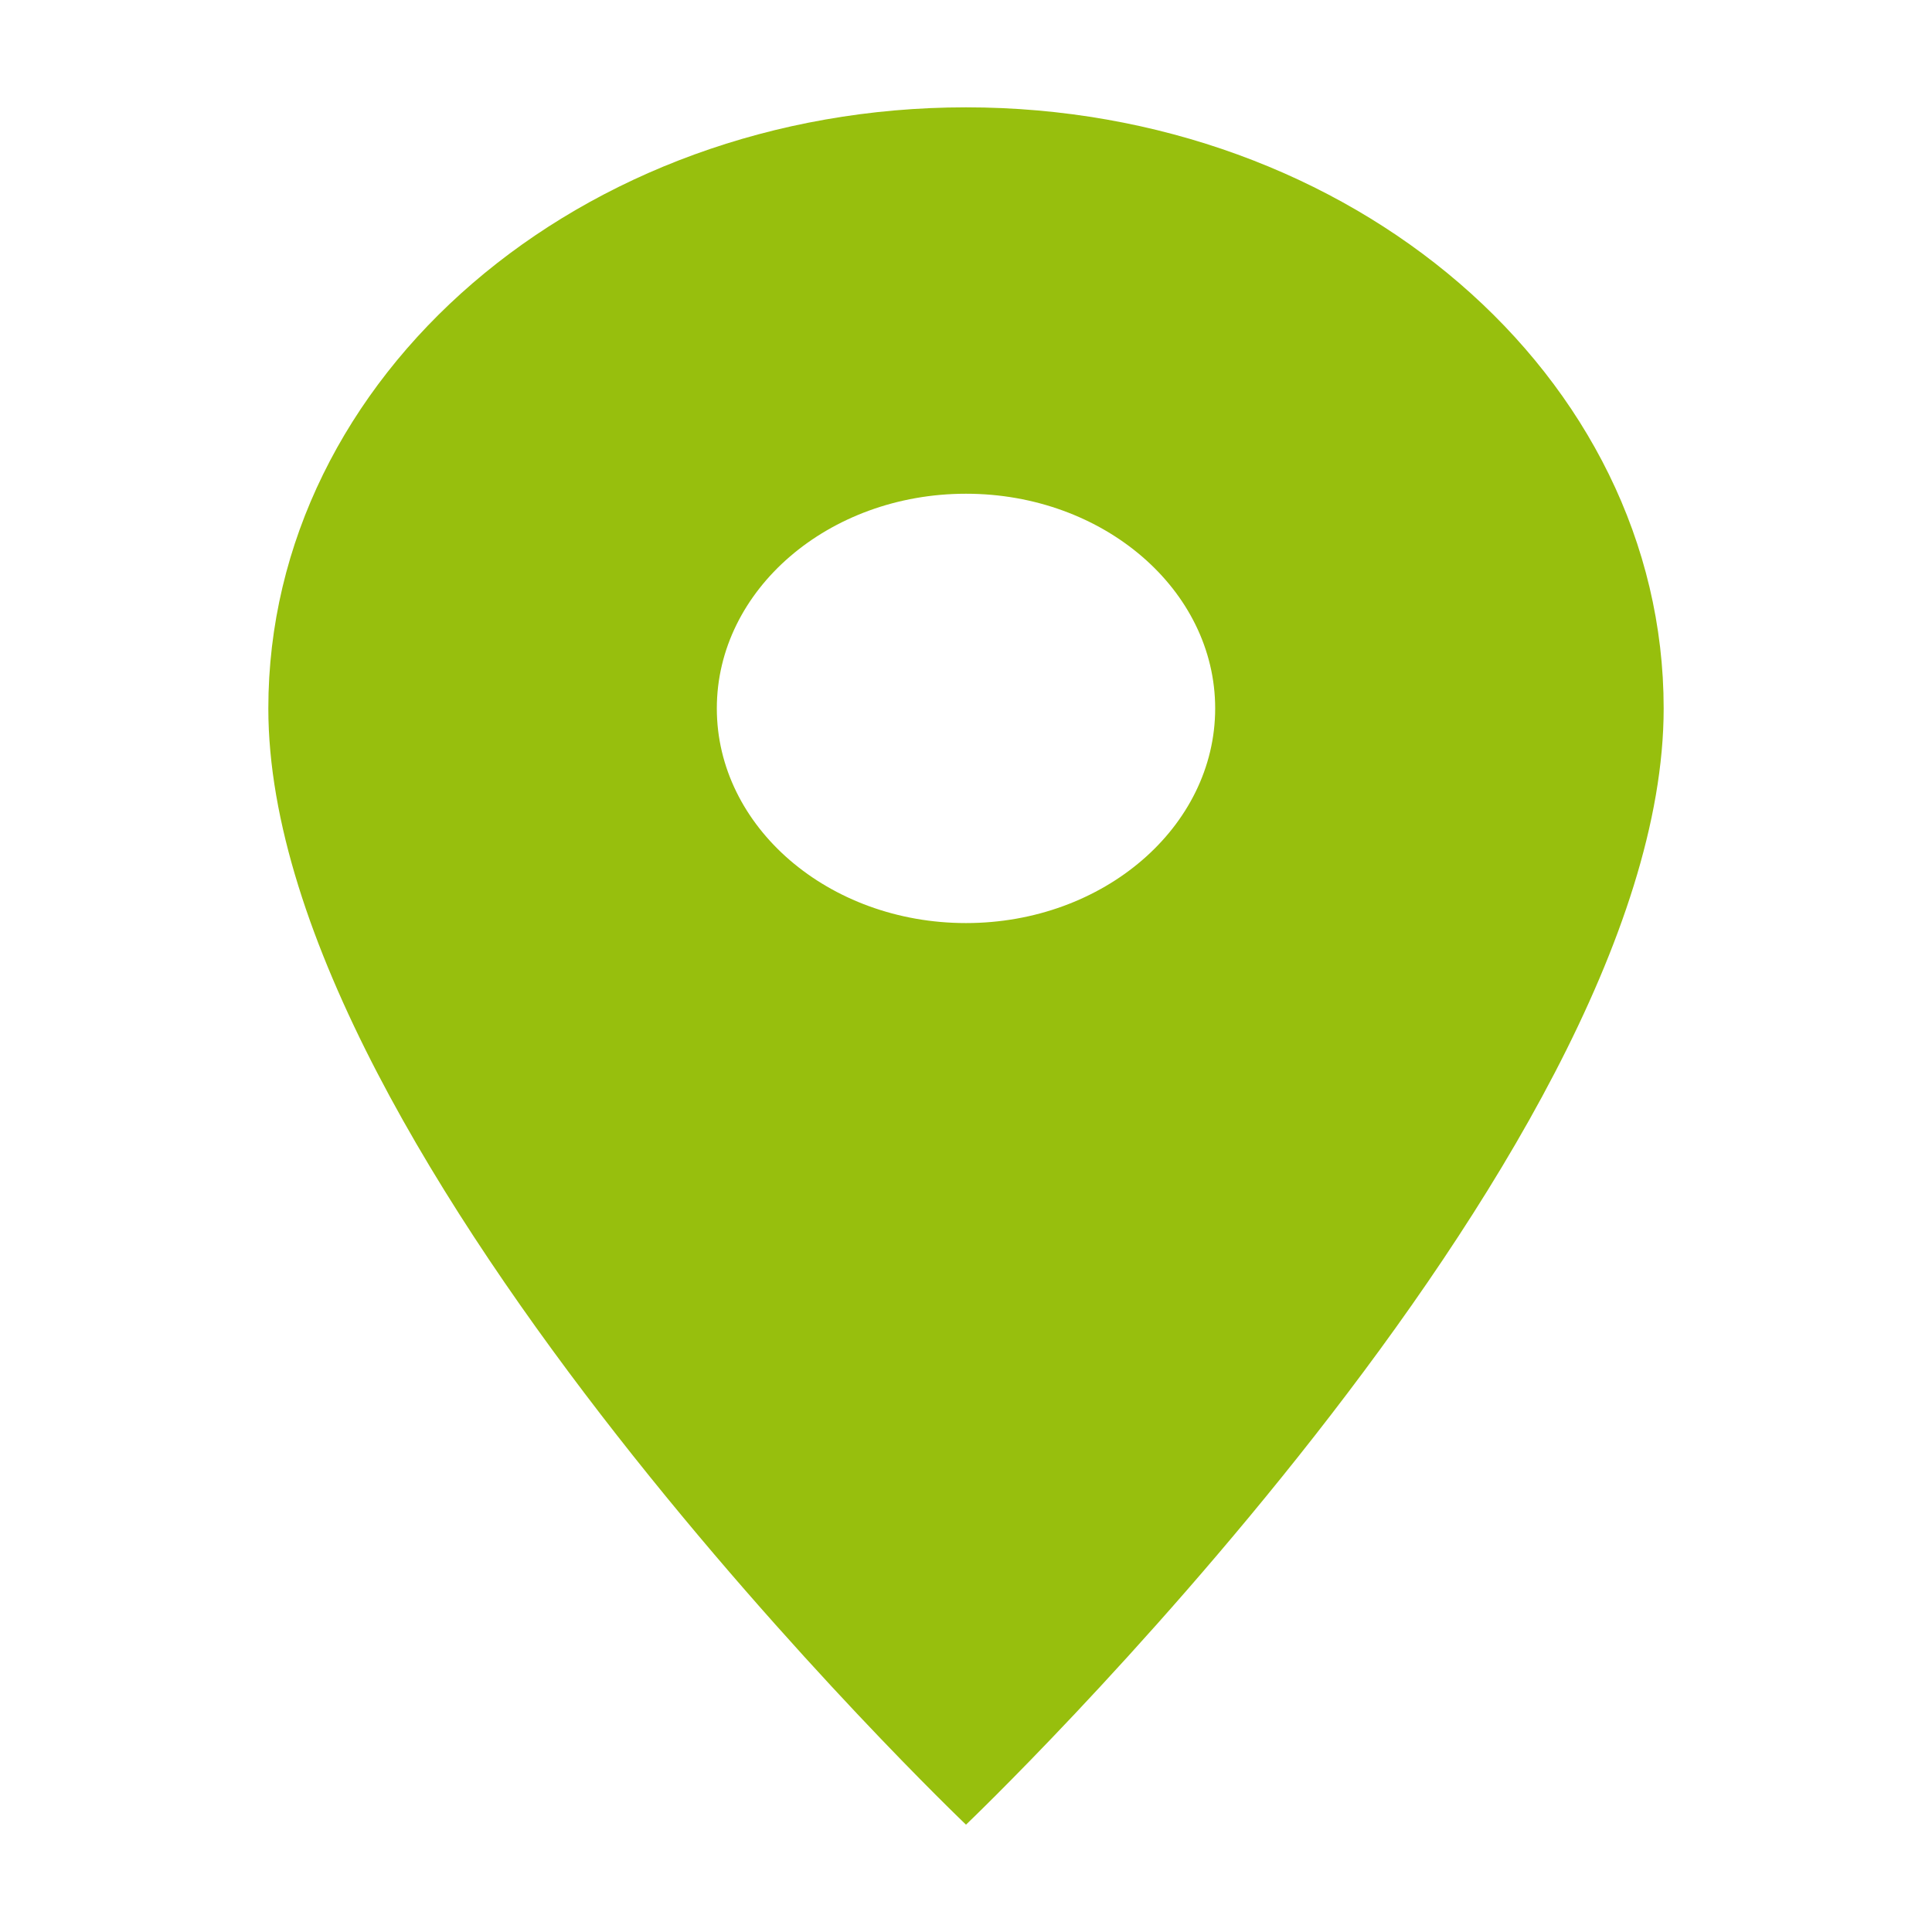
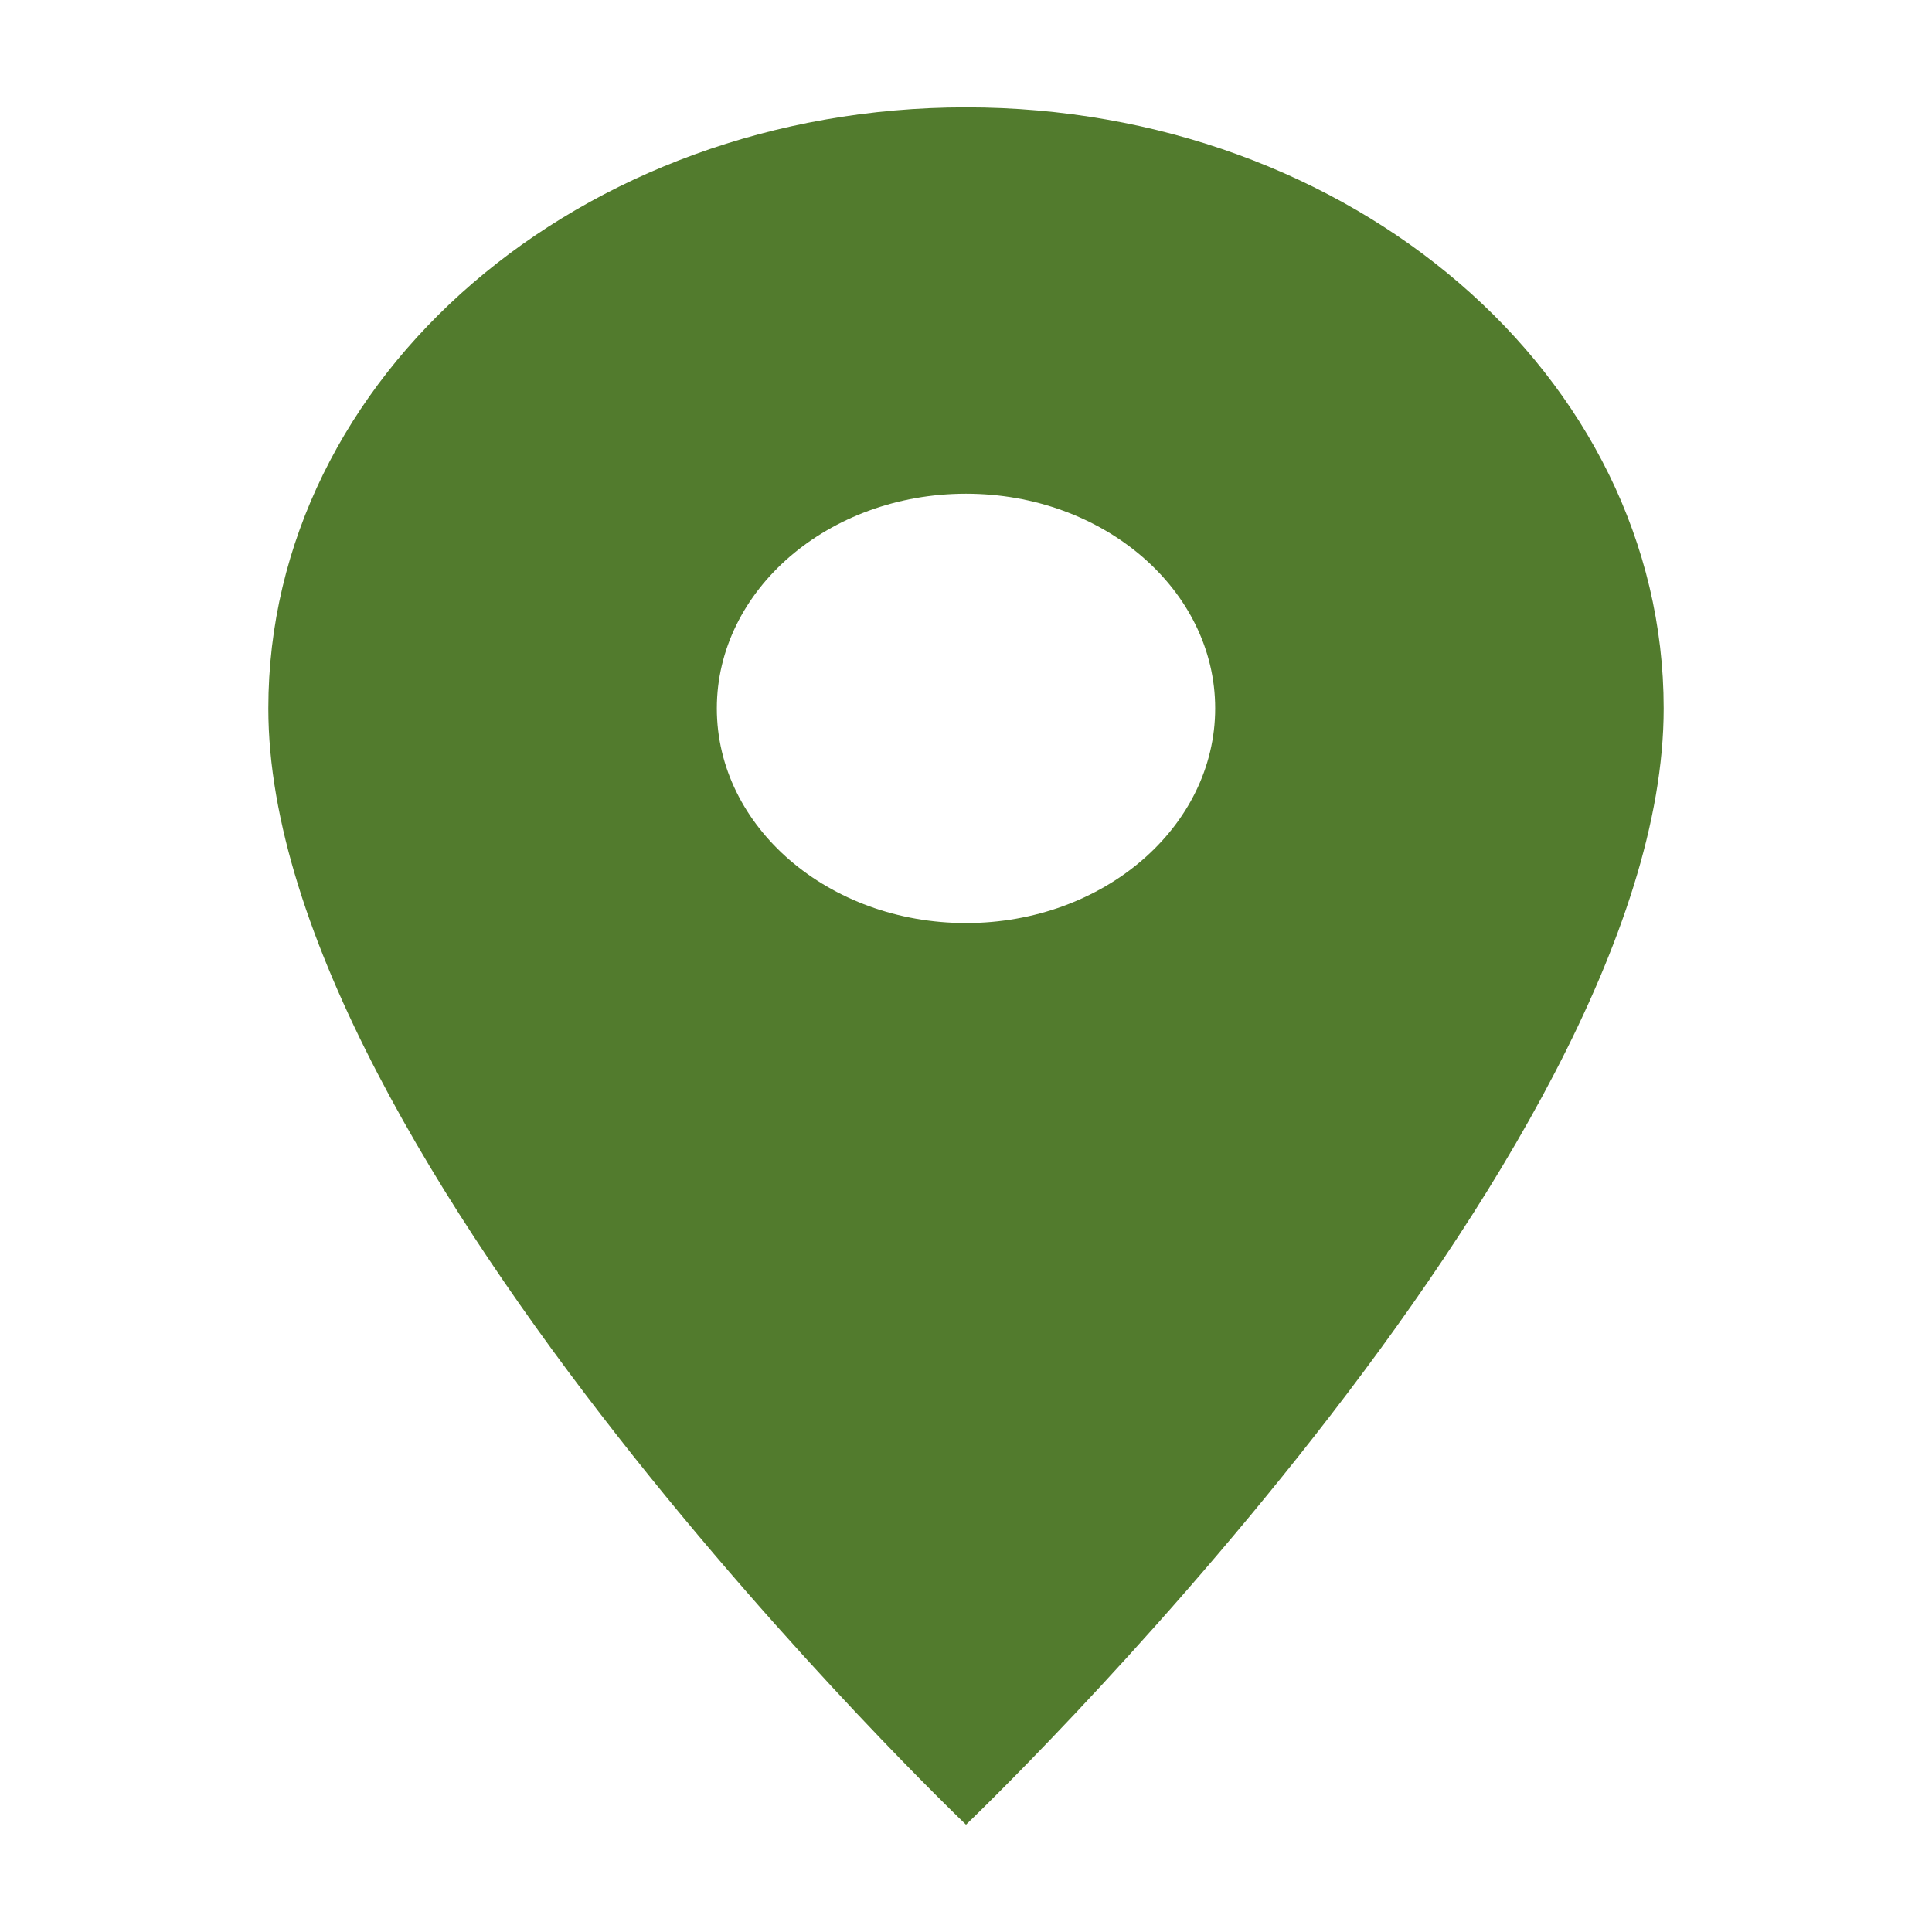
- <svg xmlns="http://www.w3.org/2000/svg" id="place" width="36" height="36" viewBox="0 0 36 36">
-   <path id="Tracé_11" data-name="Tracé 11" d="M0,0H36V36H0Z" fill="none" />
-   <path id="Tracé_12" data-name="Tracé 12" d="M18,2C10.816,2,5,7.008,5,13.2,5,21.6,18,34,18,34S31,21.6,31,13.2C31,7.008,25.184,2,18,2Zm0,15.2c-2.563,0-4.643-1.792-4.643-4s2.08-4,4.643-4,4.643,1.792,4.643,4S20.563,17.2,18,17.2Z" transform="translate(0 0)" fill="#97bf0d" />
+ <svg xmlns="http://www.w3.org/2000/svg" width="36" height="36" viewBox="0 0 36 36" fill="none">
+   <path d="M18 2C10.816 2 5 7.008 5 13.2C5 21.6 18 34 18 34C18 34 31 21.6 31 13.2C31 7.008 25.184 2 18 2ZM18 17.2C15.437 17.2 13.357 15.408 13.357 13.2C13.357 10.992 15.437 9.2 18 9.2C20.563 9.2 22.643 10.992 22.643 13.2C22.643 15.408 20.563 17.2 18 17.2Z" fill="#527B2D" />
</svg>
